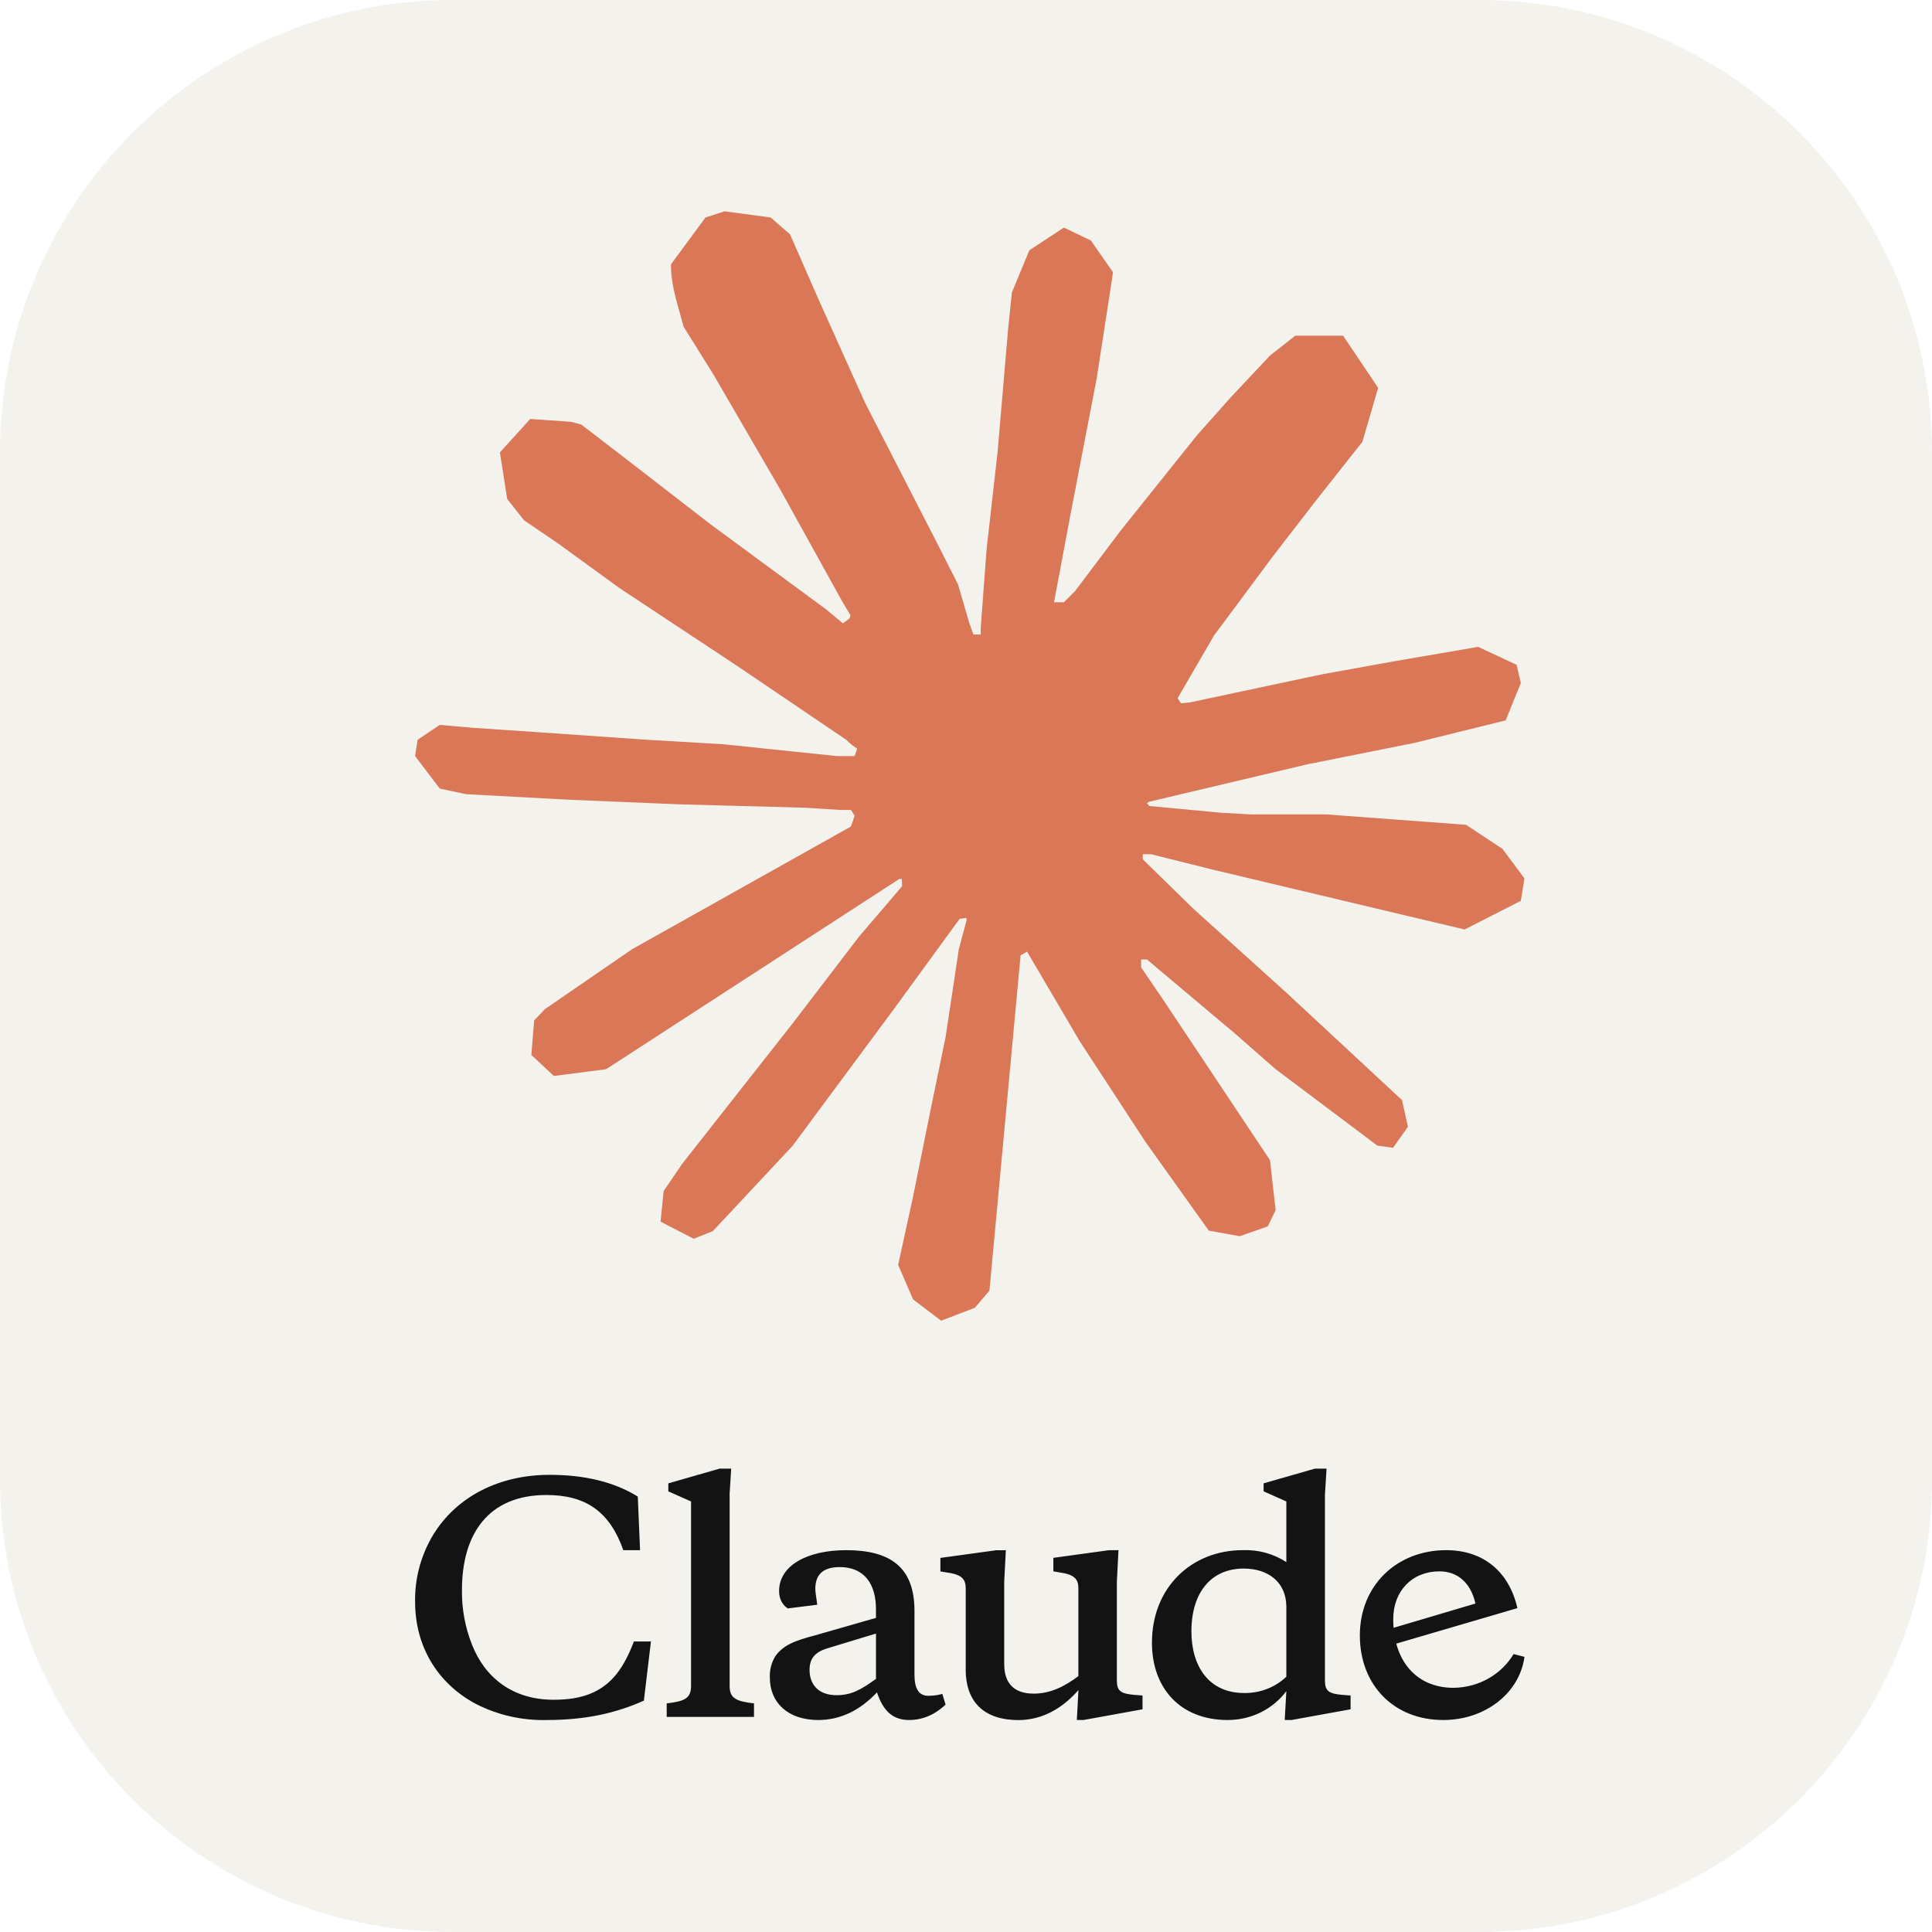
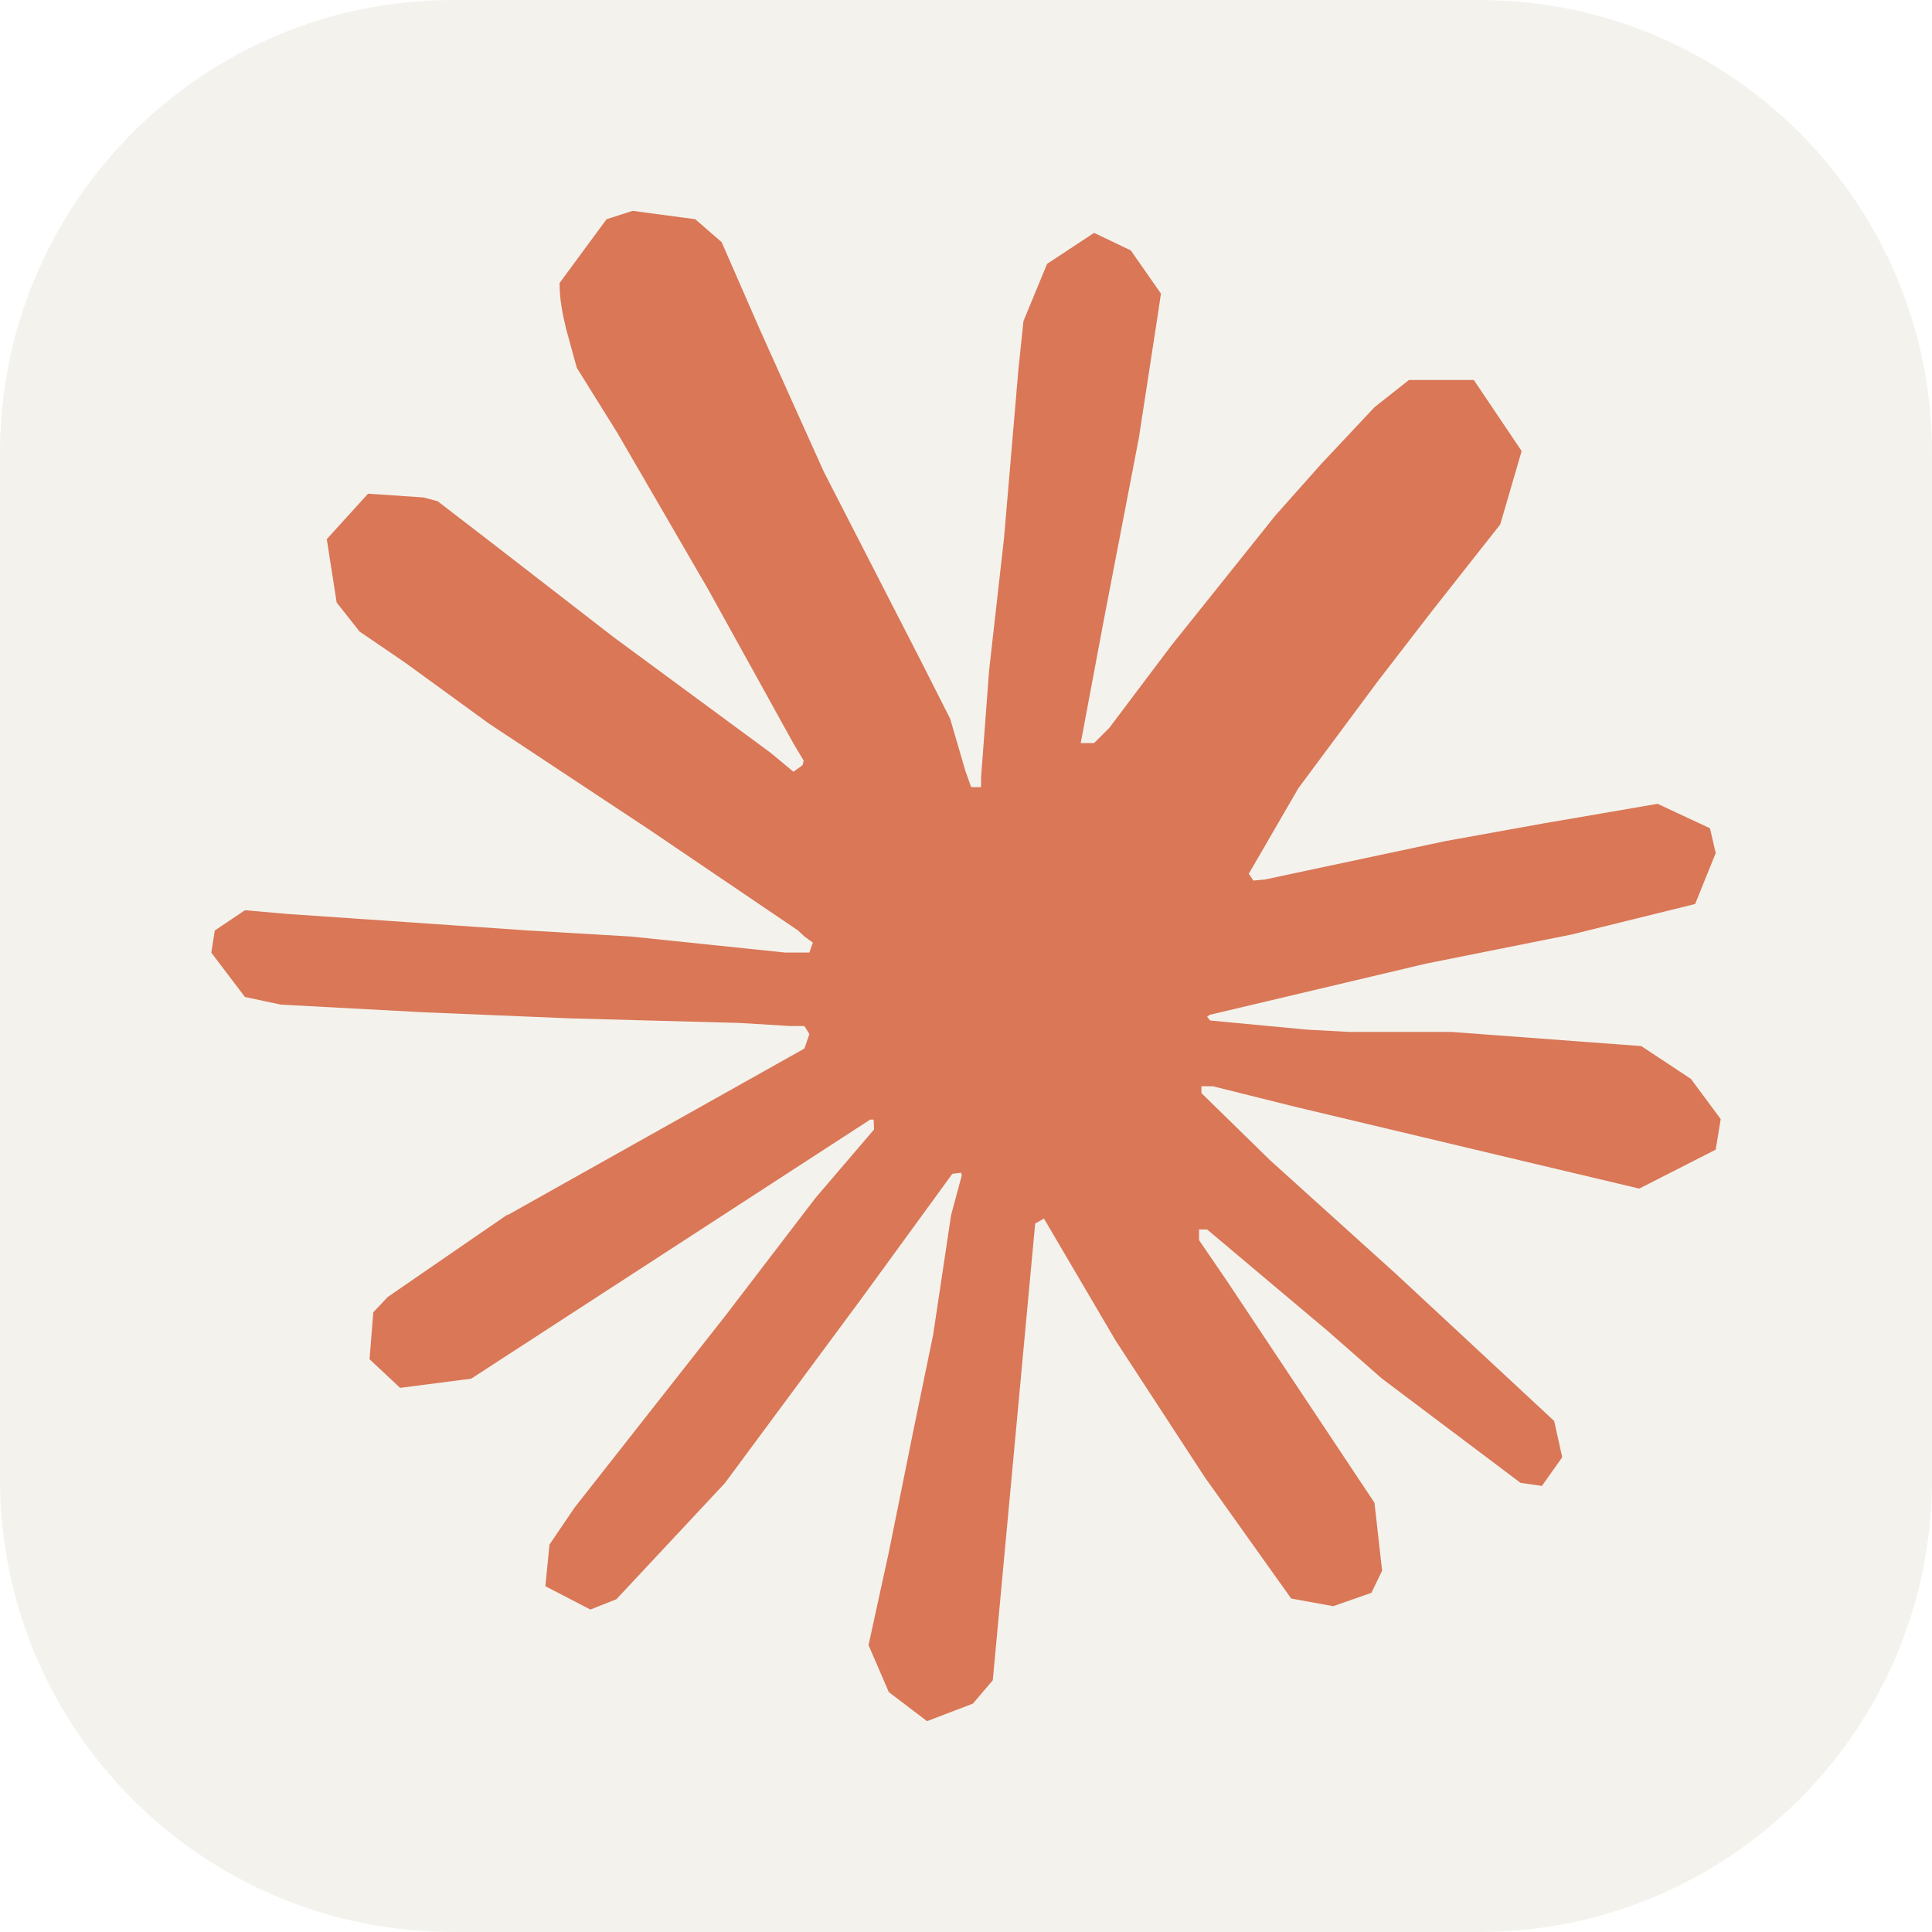
- <svg xmlns="http://www.w3.org/2000/svg" width="256" height="256" viewBox="0 0 256 256" fill="none">
-   <path d="M196 0H60C26.863 0 0 26.863 0 60V196C0 229.137 26.863 256 60 256H196C229.137 256 256 229.137 256 196V60C256 26.863 229.137 0 196 0Z" fill="#F4F2ED" />
-   <path d="M83.842 125.727L112.758 109.514L113.242 108.101L112.758 107.32H111.344L106.506 107.022L89.982 106.576L75.654 105.981L61.773 105.237L58.275 104.494L55 100.18L55.335 98.023L58.275 96.052L62.48 96.424L71.784 97.056L85.74 98.023L95.862 98.618L110.86 100.18H113.242L113.577 99.213L112.758 98.618L112.125 98.023L97.686 88.243L82.055 77.905L73.868 71.955L69.439 68.943L67.207 66.117L66.239 59.944L70.258 55.518L75.654 55.89L77.031 56.262L82.502 60.464L94.188 69.501L109.446 80.731L111.679 82.59L112.572 81.958L112.684 81.512L111.679 79.839L103.38 64.852L94.522 49.606L90.578 43.284L89.536 39.491C89.163 37.929 88.903 36.627 88.903 35.028L93.481 28.818L96.011 28L102.114 28.818L104.682 31.049L108.478 39.714L114.619 53.361L124.146 71.918L126.937 77.421L128.426 82.516L128.984 84.078H129.951V83.185L130.733 72.736L132.184 59.906L133.598 43.395L134.082 38.747L136.39 33.169L140.967 30.157L144.54 31.867L147.48 36.07L147.07 38.784L145.321 50.126L141.897 67.902L139.665 79.801H140.967L142.456 78.314L148.485 70.319L158.607 57.675L163.073 52.655L168.283 47.114L171.632 44.474H177.959L182.611 51.391L180.527 58.531L174.014 66.786L168.618 73.777L160.877 84.189L156.039 92.519L156.486 93.189L157.639 93.077L175.131 89.359L184.583 87.648L195.859 85.714L200.958 88.094L201.516 90.511L199.507 95.457L187.449 98.432L173.307 101.258L152.243 106.241L151.983 106.427L152.281 106.799L161.77 107.692L165.827 107.915H175.763L194.259 109.291L199.097 112.489L202 116.393L201.516 119.368L194.073 123.161L184.025 120.781L160.579 115.203L152.541 113.195H151.425V113.865L158.123 120.41L170.404 131.491L185.774 145.771L186.556 149.304L184.583 152.093L182.499 151.795L168.99 141.643L163.78 137.069L151.983 127.14H151.201V128.182L153.918 132.161L168.283 153.729L169.027 160.348L167.985 162.505L164.264 163.807L160.17 163.063L151.759 151.275L143.088 137.999L136.092 126.099L135.236 126.583L131.105 171.021L129.17 173.289L124.704 175L120.983 172.174L119.01 167.6L120.983 158.563L123.364 146.775L125.299 137.404L127.049 125.764L128.091 121.897L128.016 121.637L127.16 121.748L118.377 133.797L105.017 151.833L94.448 163.137L91.918 164.141L87.526 161.873L87.935 157.82L90.392 154.212L105.017 135.619L113.837 124.091L119.531 117.435L119.494 116.468H119.159L80.306 141.68L73.384 142.573L70.407 139.784L70.779 135.21L72.193 133.722L83.879 125.69L83.842 125.727Z" fill="#D97757" />
-   <path d="M73.372 225.227C67.97 225.227 64.279 222.348 62.536 217.917C61.625 215.608 61.176 213.157 61.212 210.69C61.212 203.257 64.699 198.096 72.404 198.096C77.58 198.096 80.776 200.255 82.594 205.405H84.811L84.51 198.301C81.411 196.389 77.537 195.423 72.823 195.423C66.184 195.423 60.534 198.26 57.392 203.38C55.769 206.083 54.943 209.157 55.003 212.273C55.003 217.958 57.812 222.996 63.085 225.792C65.971 227.265 69.208 227.995 72.479 227.91C77.623 227.91 81.701 226.974 85.317 225.34L86.253 217.506H83.993C82.638 221.083 81.023 223.232 78.344 224.373C77.031 224.939 75.374 225.227 73.372 225.227ZM96.67 198.096L96.885 194.6H95.357L88.556 196.553V197.612L91.569 198.949V223.397C91.569 225.062 90.676 225.432 88.341 225.71V227.499H99.909V225.71C97.563 225.432 96.681 225.062 96.681 223.397V198.106L96.67 198.096ZM142.674 227.91H143.567L151.39 226.491V224.661L150.293 224.579C148.463 224.414 147.99 224.055 147.99 222.625V209.589L148.205 205.405H146.968L139.575 206.423V208.212L140.296 208.335C142.297 208.613 142.889 209.147 142.889 210.484V222.101C140.974 223.52 139.144 224.414 136.971 224.414C134.56 224.414 133.064 223.242 133.064 220.508V209.6L133.279 205.415H132.01L124.606 206.433V208.222L125.37 208.345C127.372 208.623 127.963 209.158 127.963 210.494V221.217C127.963 225.761 130.654 227.92 134.937 227.92C138.208 227.92 140.888 226.255 142.9 223.941L142.685 227.92L142.674 227.91ZM121.173 213.445C121.173 207.636 117.945 205.405 112.112 205.405C106.968 205.405 103.234 207.441 103.234 210.813C103.234 211.82 103.611 212.591 104.375 213.126L108.292 212.633C108.12 211.502 108.034 210.813 108.034 210.525C108.034 208.613 109.099 207.646 111.262 207.646C114.458 207.646 116.072 209.795 116.072 213.249V214.38L108.002 216.693C105.311 217.393 103.783 217.999 102.761 219.418C102.219 220.286 101.957 221.287 102.008 222.297C102.008 225.586 104.375 227.91 108.421 227.91C111.348 227.91 113.942 226.645 116.202 224.25C117.009 226.645 118.246 227.91 120.452 227.91C122.239 227.91 123.853 227.221 125.295 225.874L124.864 224.455C124.24 224.62 123.637 224.702 123.003 224.702C121.765 224.702 121.173 223.767 121.173 221.937V213.445ZM110.843 224.62C108.636 224.62 107.27 223.397 107.27 221.248C107.27 219.788 107.991 218.935 109.53 218.441L116.072 216.457V222.461C113.985 223.972 112.758 224.62 110.843 224.62ZM178.96 226.491V224.661L177.852 224.579C176.023 224.414 175.56 224.055 175.56 222.625V198.096L175.775 194.6H174.236L167.435 196.553V197.612L170.448 198.949V206.988C168.752 205.877 166.724 205.322 164.67 205.405C157.912 205.405 152.639 210.319 152.639 217.67C152.639 223.726 156.427 227.91 162.668 227.91C165.896 227.91 168.705 226.409 170.448 224.085L170.233 227.91H171.137L178.96 226.491ZM164.799 207.842C168.027 207.842 170.448 209.631 170.448 212.92V222.173C169.713 222.874 168.838 223.426 167.875 223.797C166.911 224.167 165.88 224.35 164.842 224.332C160.215 224.332 157.869 220.837 157.869 216.169C157.869 210.926 160.548 207.842 164.799 207.842ZM195.5 212.468C194.898 209.754 193.154 208.212 190.733 208.212C187.117 208.212 184.61 210.813 184.61 214.545C184.61 220.066 187.666 223.643 192.606 223.643C194.225 223.628 195.811 223.206 197.207 222.422C198.602 221.637 199.758 220.516 200.558 219.171L202 219.541C201.354 224.332 196.813 227.91 191.239 227.91C184.696 227.91 180.187 223.283 180.187 216.704C180.187 210.073 185.084 205.405 191.626 205.405C196.512 205.405 199.955 208.212 201.064 213.085L184.018 218.081V215.881L195.5 212.478V212.468Z" fill="#131313" />
+ <svg xmlns="http://www.w3.org/2000/svg" width="256" height="256" version="1.1" viewBox="0 0 256 256" xml:space="preserve">
+   <path d="m196 0h-136c-33.137 0-60 26.863-60 60v136c0 33.137 26.863 60 60 60h136c33.137 0 60-26.863 60-60v-136c0-33.137-26.863-60-60-60z" fill="#F4F2ED" />
+   <path d="m67.233 161.02 39.354-22.081 0.662-1.918-0.662-1.067h-1.918l-6.577-0.405-22.486-0.608-19.502-0.81-18.894-1.013-4.754-1.013-4.457-5.875 0.459-2.931 3.998-2.688 5.726 0.5 12.654 0.864 18.988 1.31 13.775 0.81 20.407 2.12h3.241l0.459-1.31-1.107-0.81-0.864-0.81-19.65-13.316-21.271-14.072-11.142-8.103-6.023-4.106-3.039-3.849-1.31-8.4 5.47-6.023 7.347 0.5 1.877 0.5 7.441 5.726 15.896 12.303 20.758 15.288 3.039 2.526 1.216-0.864 0.149-0.608-1.364-2.282-11.29-20.406-12.047-20.758-5.362-8.603-1.418-5.159c-0.5-2.12-0.864-3.903-0.864-6.077l6.226-8.454 3.444-1.107 8.306 1.107 3.498 3.039 5.159 11.804 8.36 18.583 12.965 25.268 3.795 7.495 2.026 6.942 0.756 2.12h1.31v-1.216l1.067-14.235 1.972-17.476 1.918-22.486 0.662-6.334 3.133-7.59 6.226-4.106 4.862 2.323 3.998 5.726-0.554 3.7-2.377 15.45-4.659 24.201-3.039 16.206h1.769l2.026-2.026 8.198-10.885 13.775-17.219 6.077-6.834 7.09-7.55 4.551-3.592h8.603l6.334 9.413-2.836 9.724-8.86 11.236-7.347 9.521-10.534 14.181-6.577 11.344 0.608 0.905 1.567-0.149 23.796-5.064 12.857-2.323 15.342-2.634 6.942 3.241 0.756 3.295-2.728 6.739-16.409 4.052-19.245 3.849-28.658 6.78-0.351 0.257 0.405 0.5 12.911 1.216 5.524 0.297h13.519l25.174 1.877 6.577 4.349 3.944 5.321-0.662 4.052-10.129 5.159-13.667-3.241-31.899-7.59-10.939-2.728h-1.513v0.905l9.116 8.914 16.706 15.085 20.92 19.448 1.067 4.808-2.688 3.795-2.836-0.405-18.381-13.829-7.09-6.226-16.058-13.519h-1.067v1.418l3.7 5.416 19.542 29.374 1.013 9.008-1.418 2.931-5.064 1.769-5.564-1.013-11.439-16.058-11.804-18.084-9.521-16.206-1.161 0.662-5.618 60.517-2.634 3.093-6.077 2.323-5.064-3.849-2.688-6.226 2.688-12.303 3.241-16.058 2.634-12.763 2.377-15.855 1.418-5.267-0.095-0.351-1.161 0.149-11.952 16.409-18.178 24.566-14.383 15.396-3.444 1.364-5.969-3.093 0.554-5.524 3.336-4.916 19.907-25.322 12.006-15.693 7.752-9.062-0.054-1.31h-0.459l-52.873 34.33-9.413 1.216-4.052-3.795 0.5-6.226 1.918-2.026 15.896-10.939-0.054 0.054z" fill="#d97757" />
</svg>
